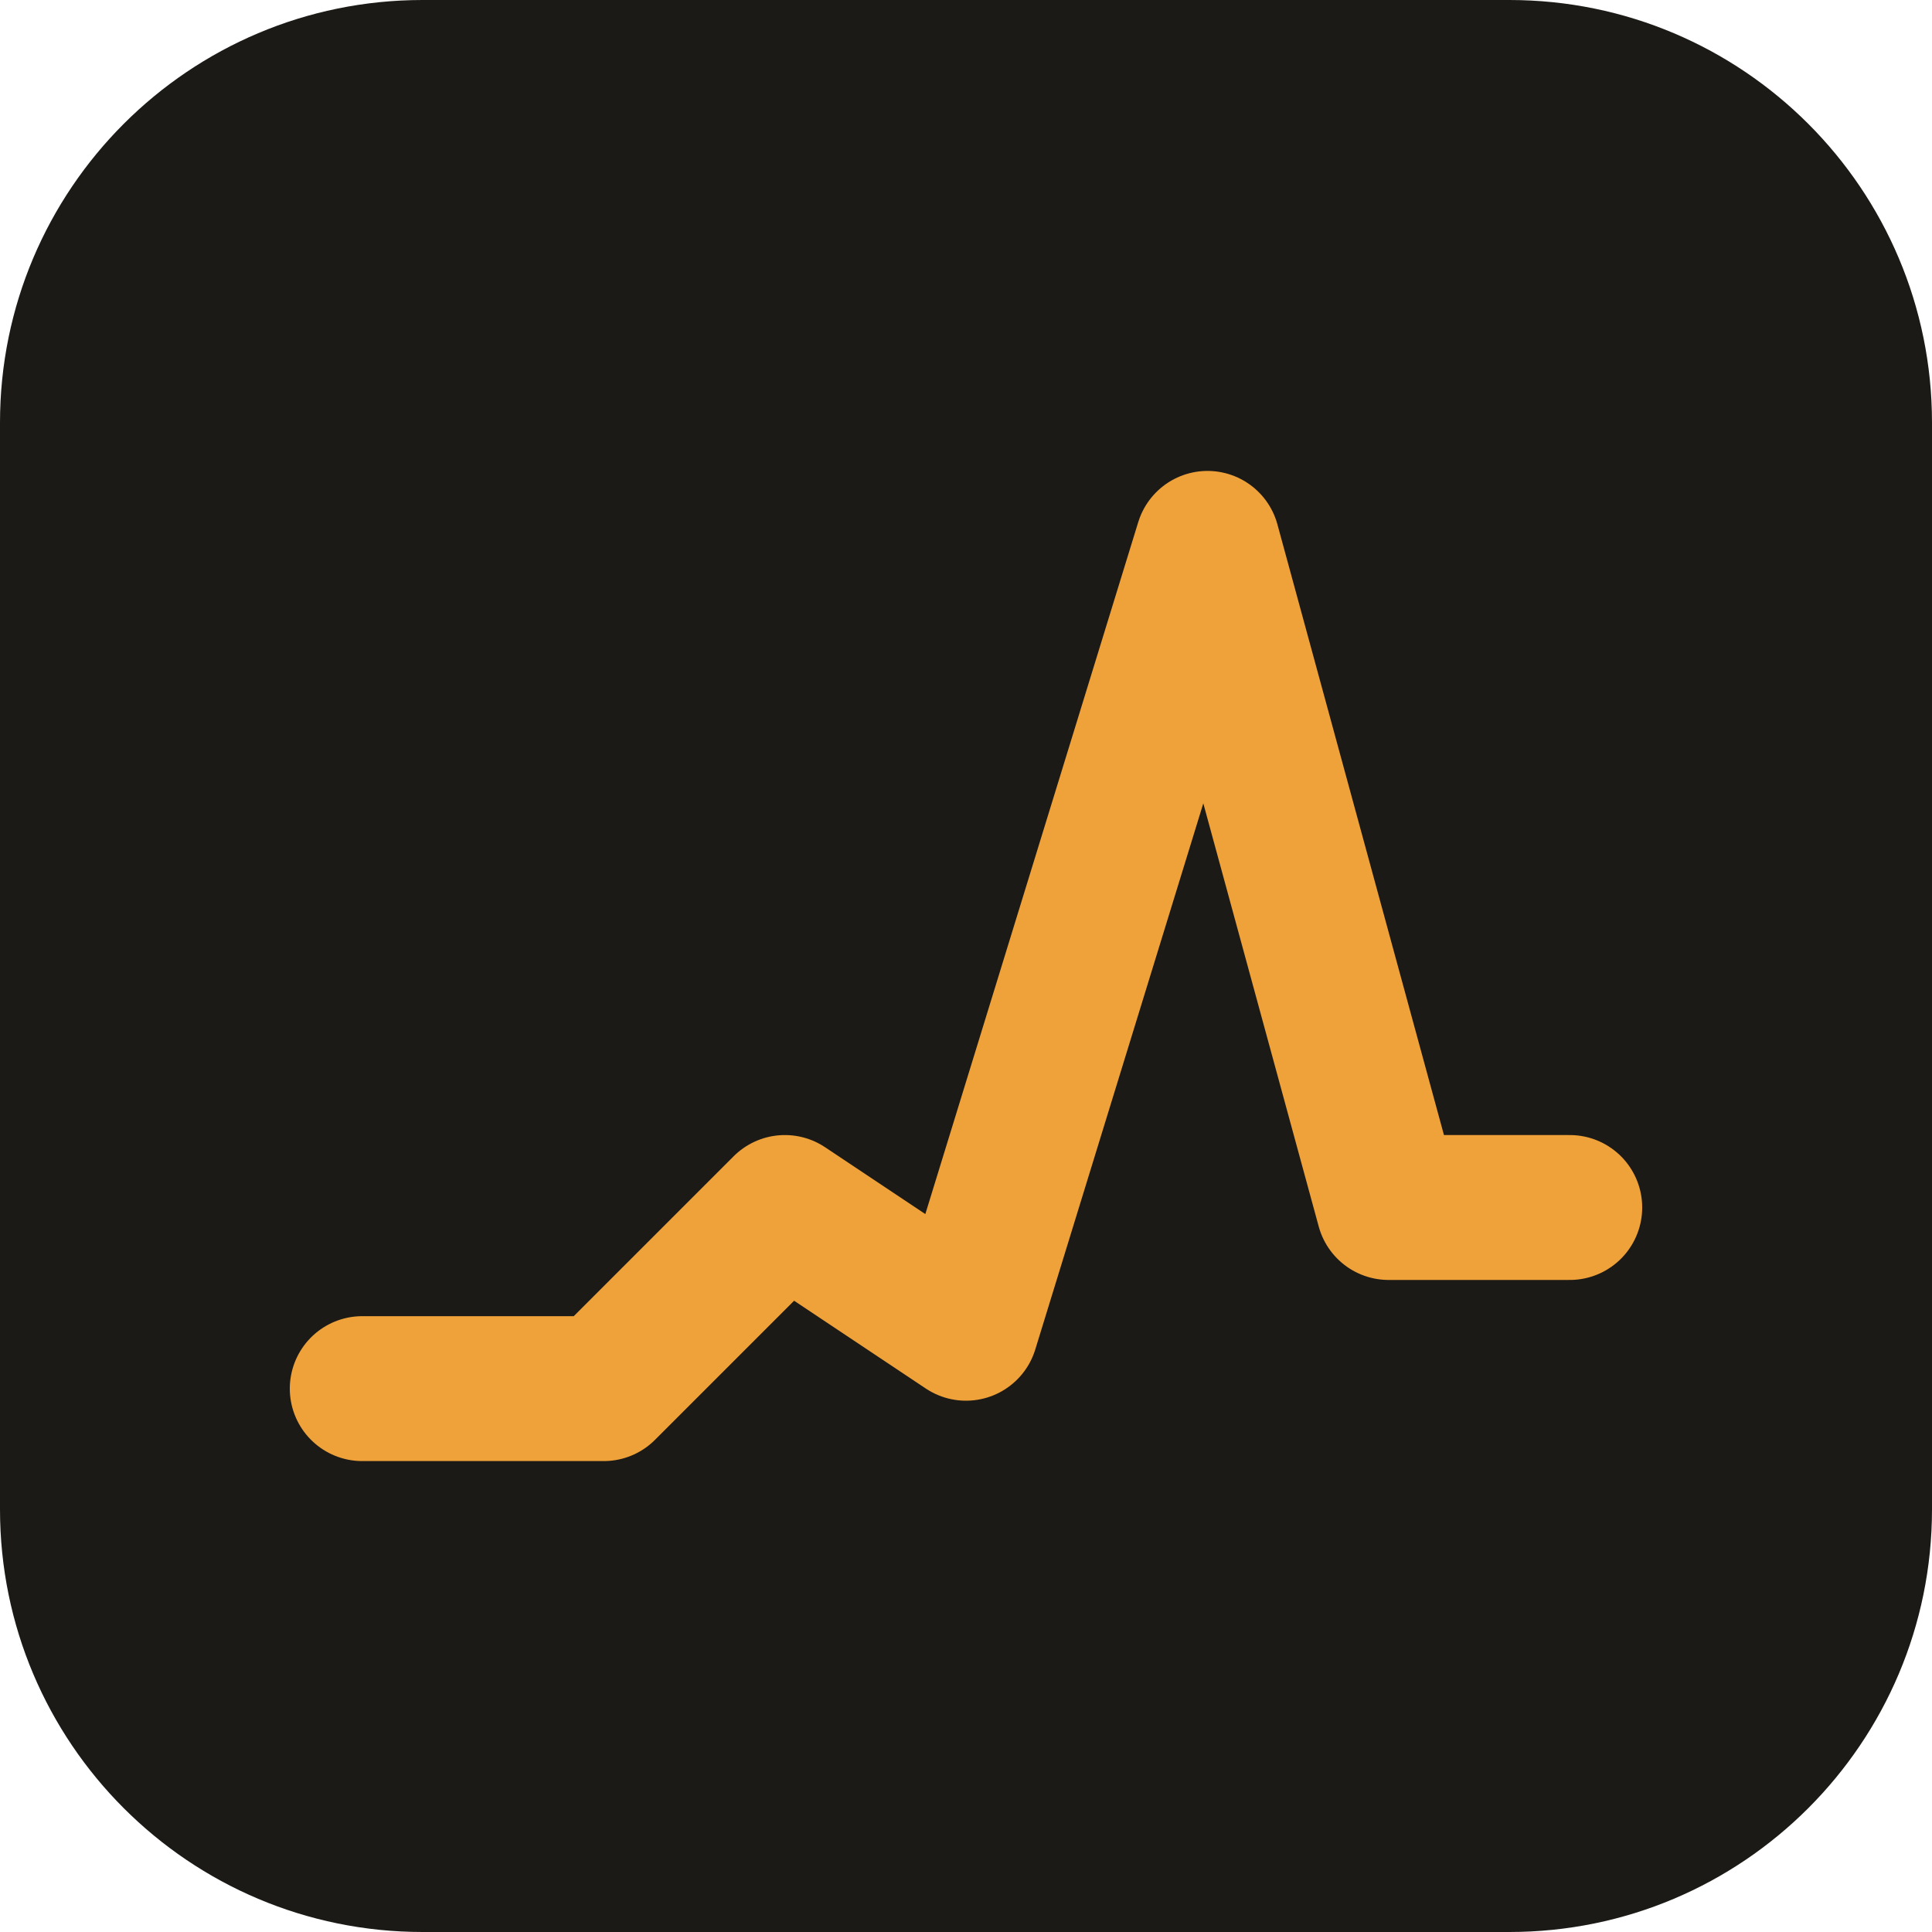
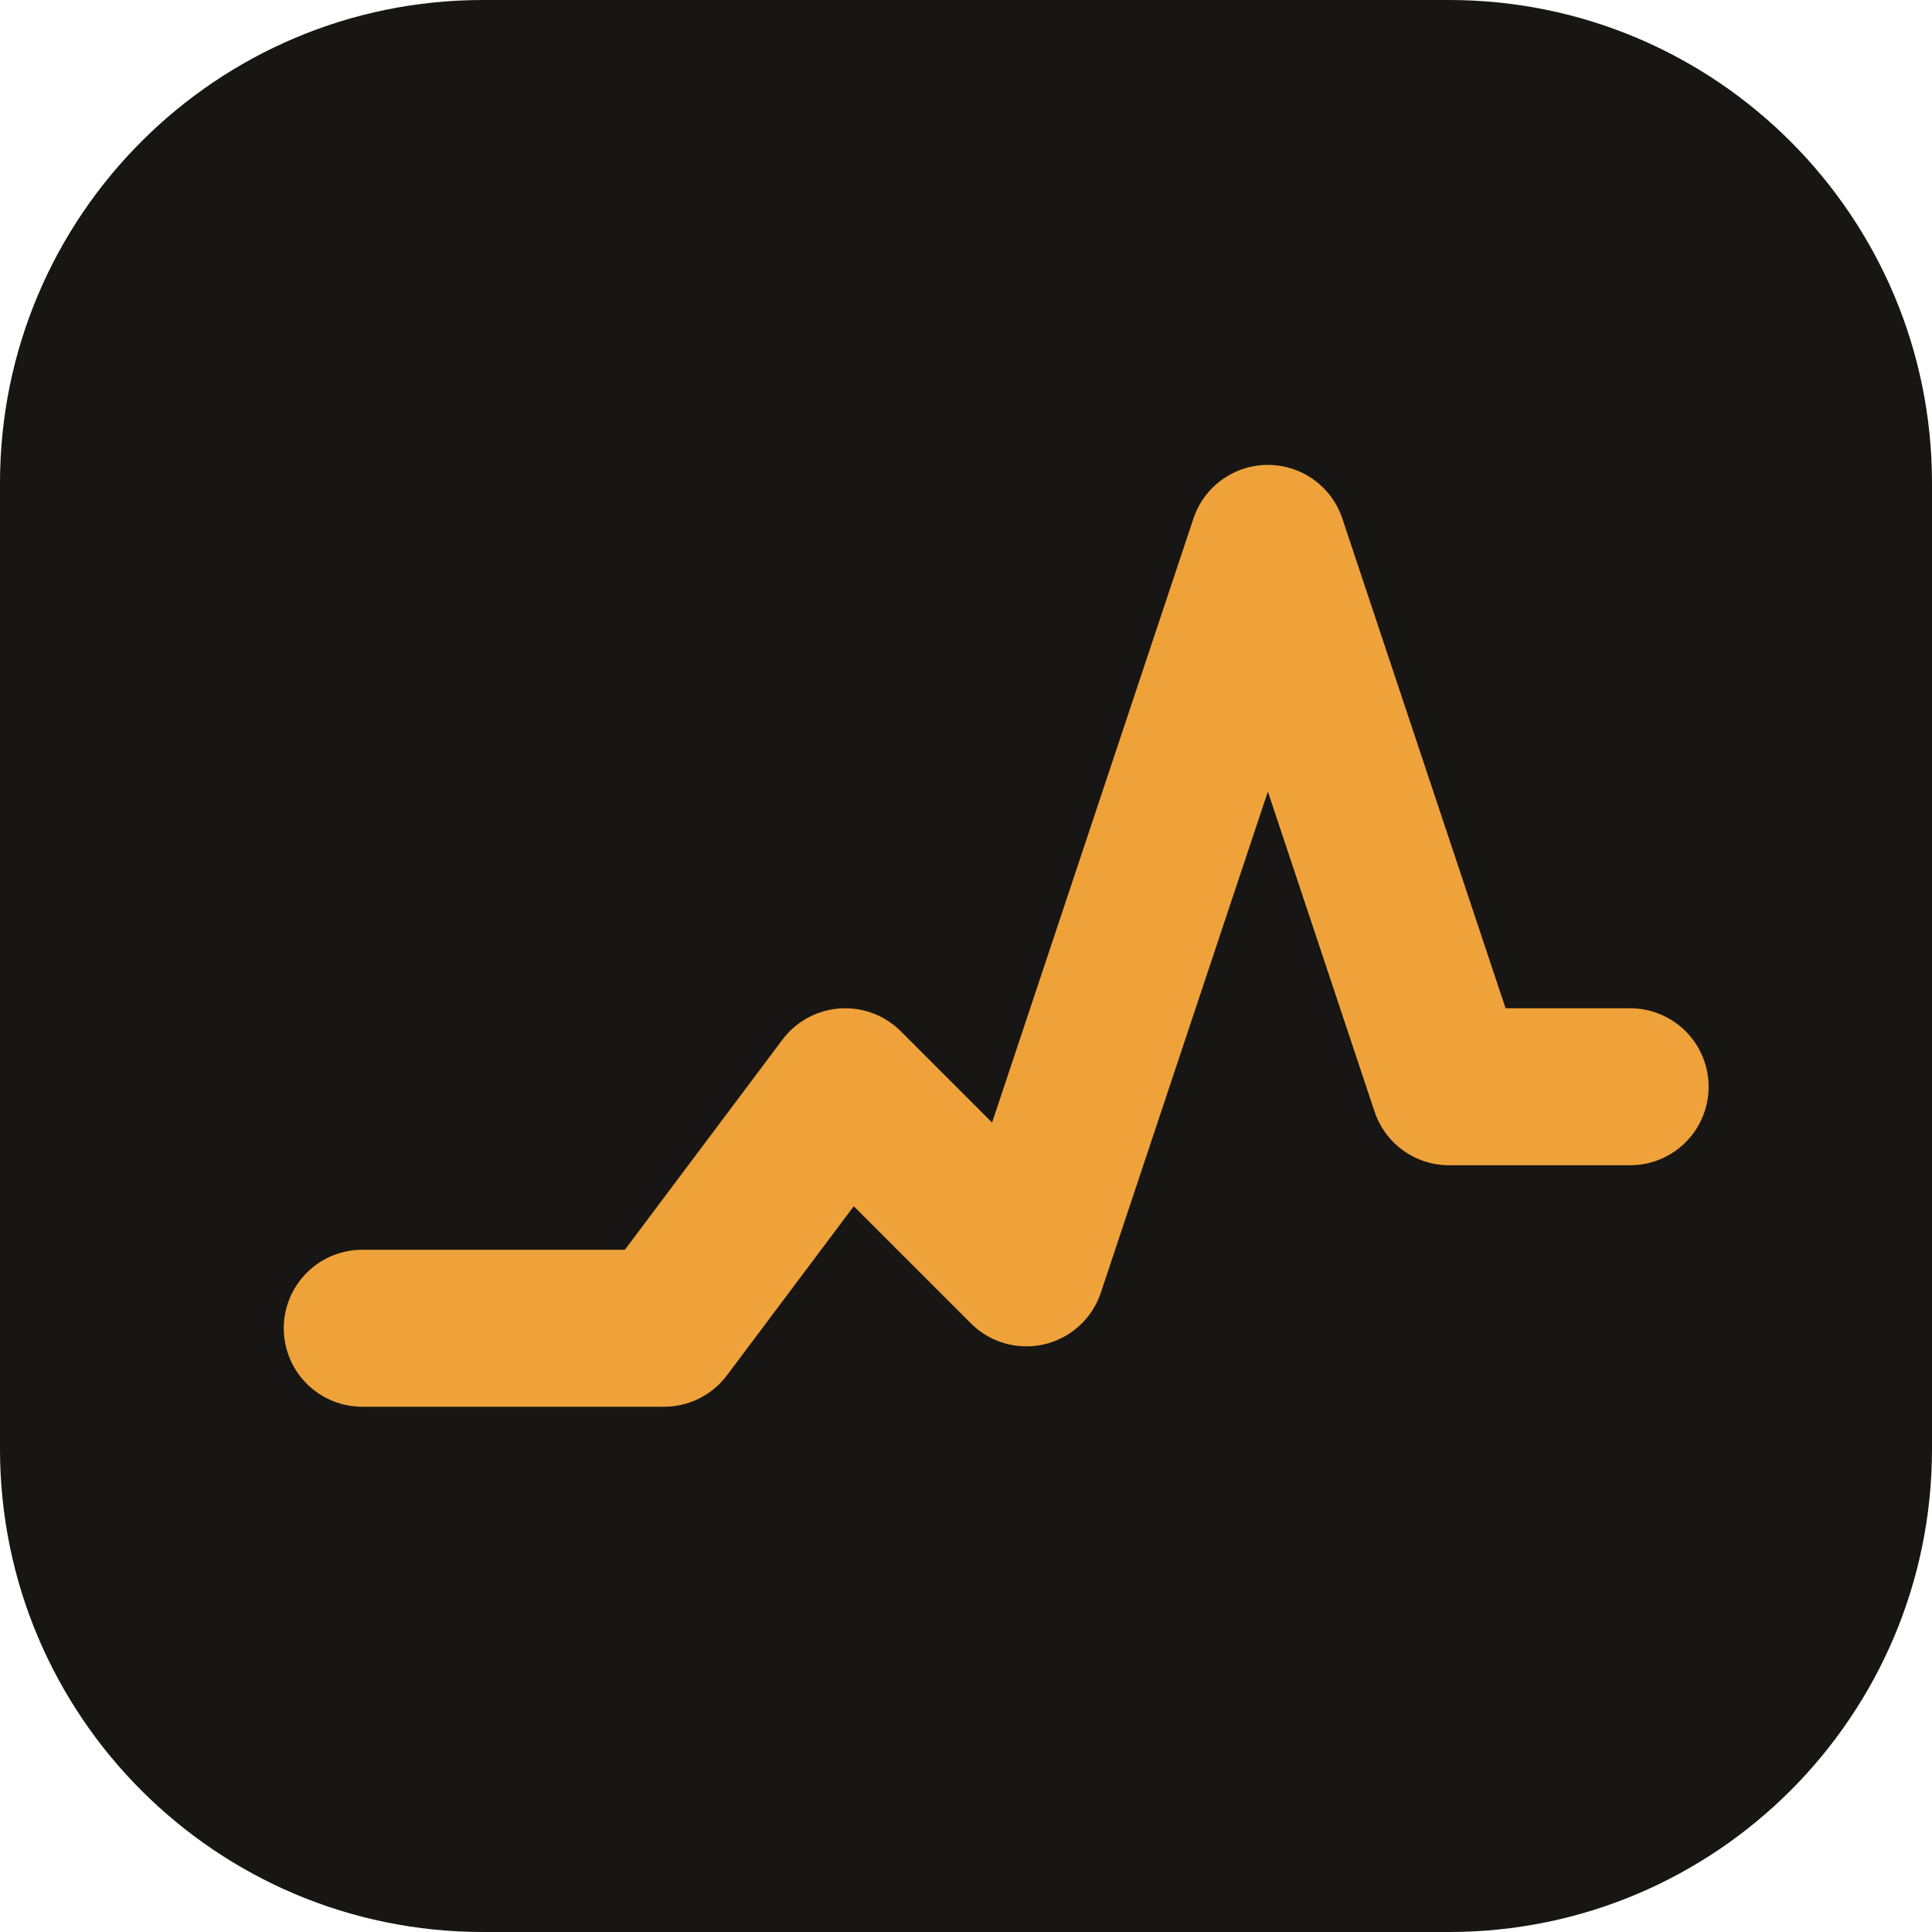
<svg xmlns="http://www.w3.org/2000/svg" viewBox="0 0 32 32">
-   <rect width="32" height="32" rx="7" fill="#1c1a16" />
-   <path d="M6 23h4l3-3 3 2 4-13 3 11h3" fill="none" stroke="#EFA23A" stroke-width="2.4" stroke-linecap="round" stroke-linejoin="round" />
+   <rect width="32" height="32" rx="8" fill="#171614" />
+   <path d="M6 22h5l3-4 3 3 4-12 3 9h3" fill="none" stroke="#efa23a" stroke-width="2.6" stroke-linecap="round" stroke-linejoin="round" />
</svg>
